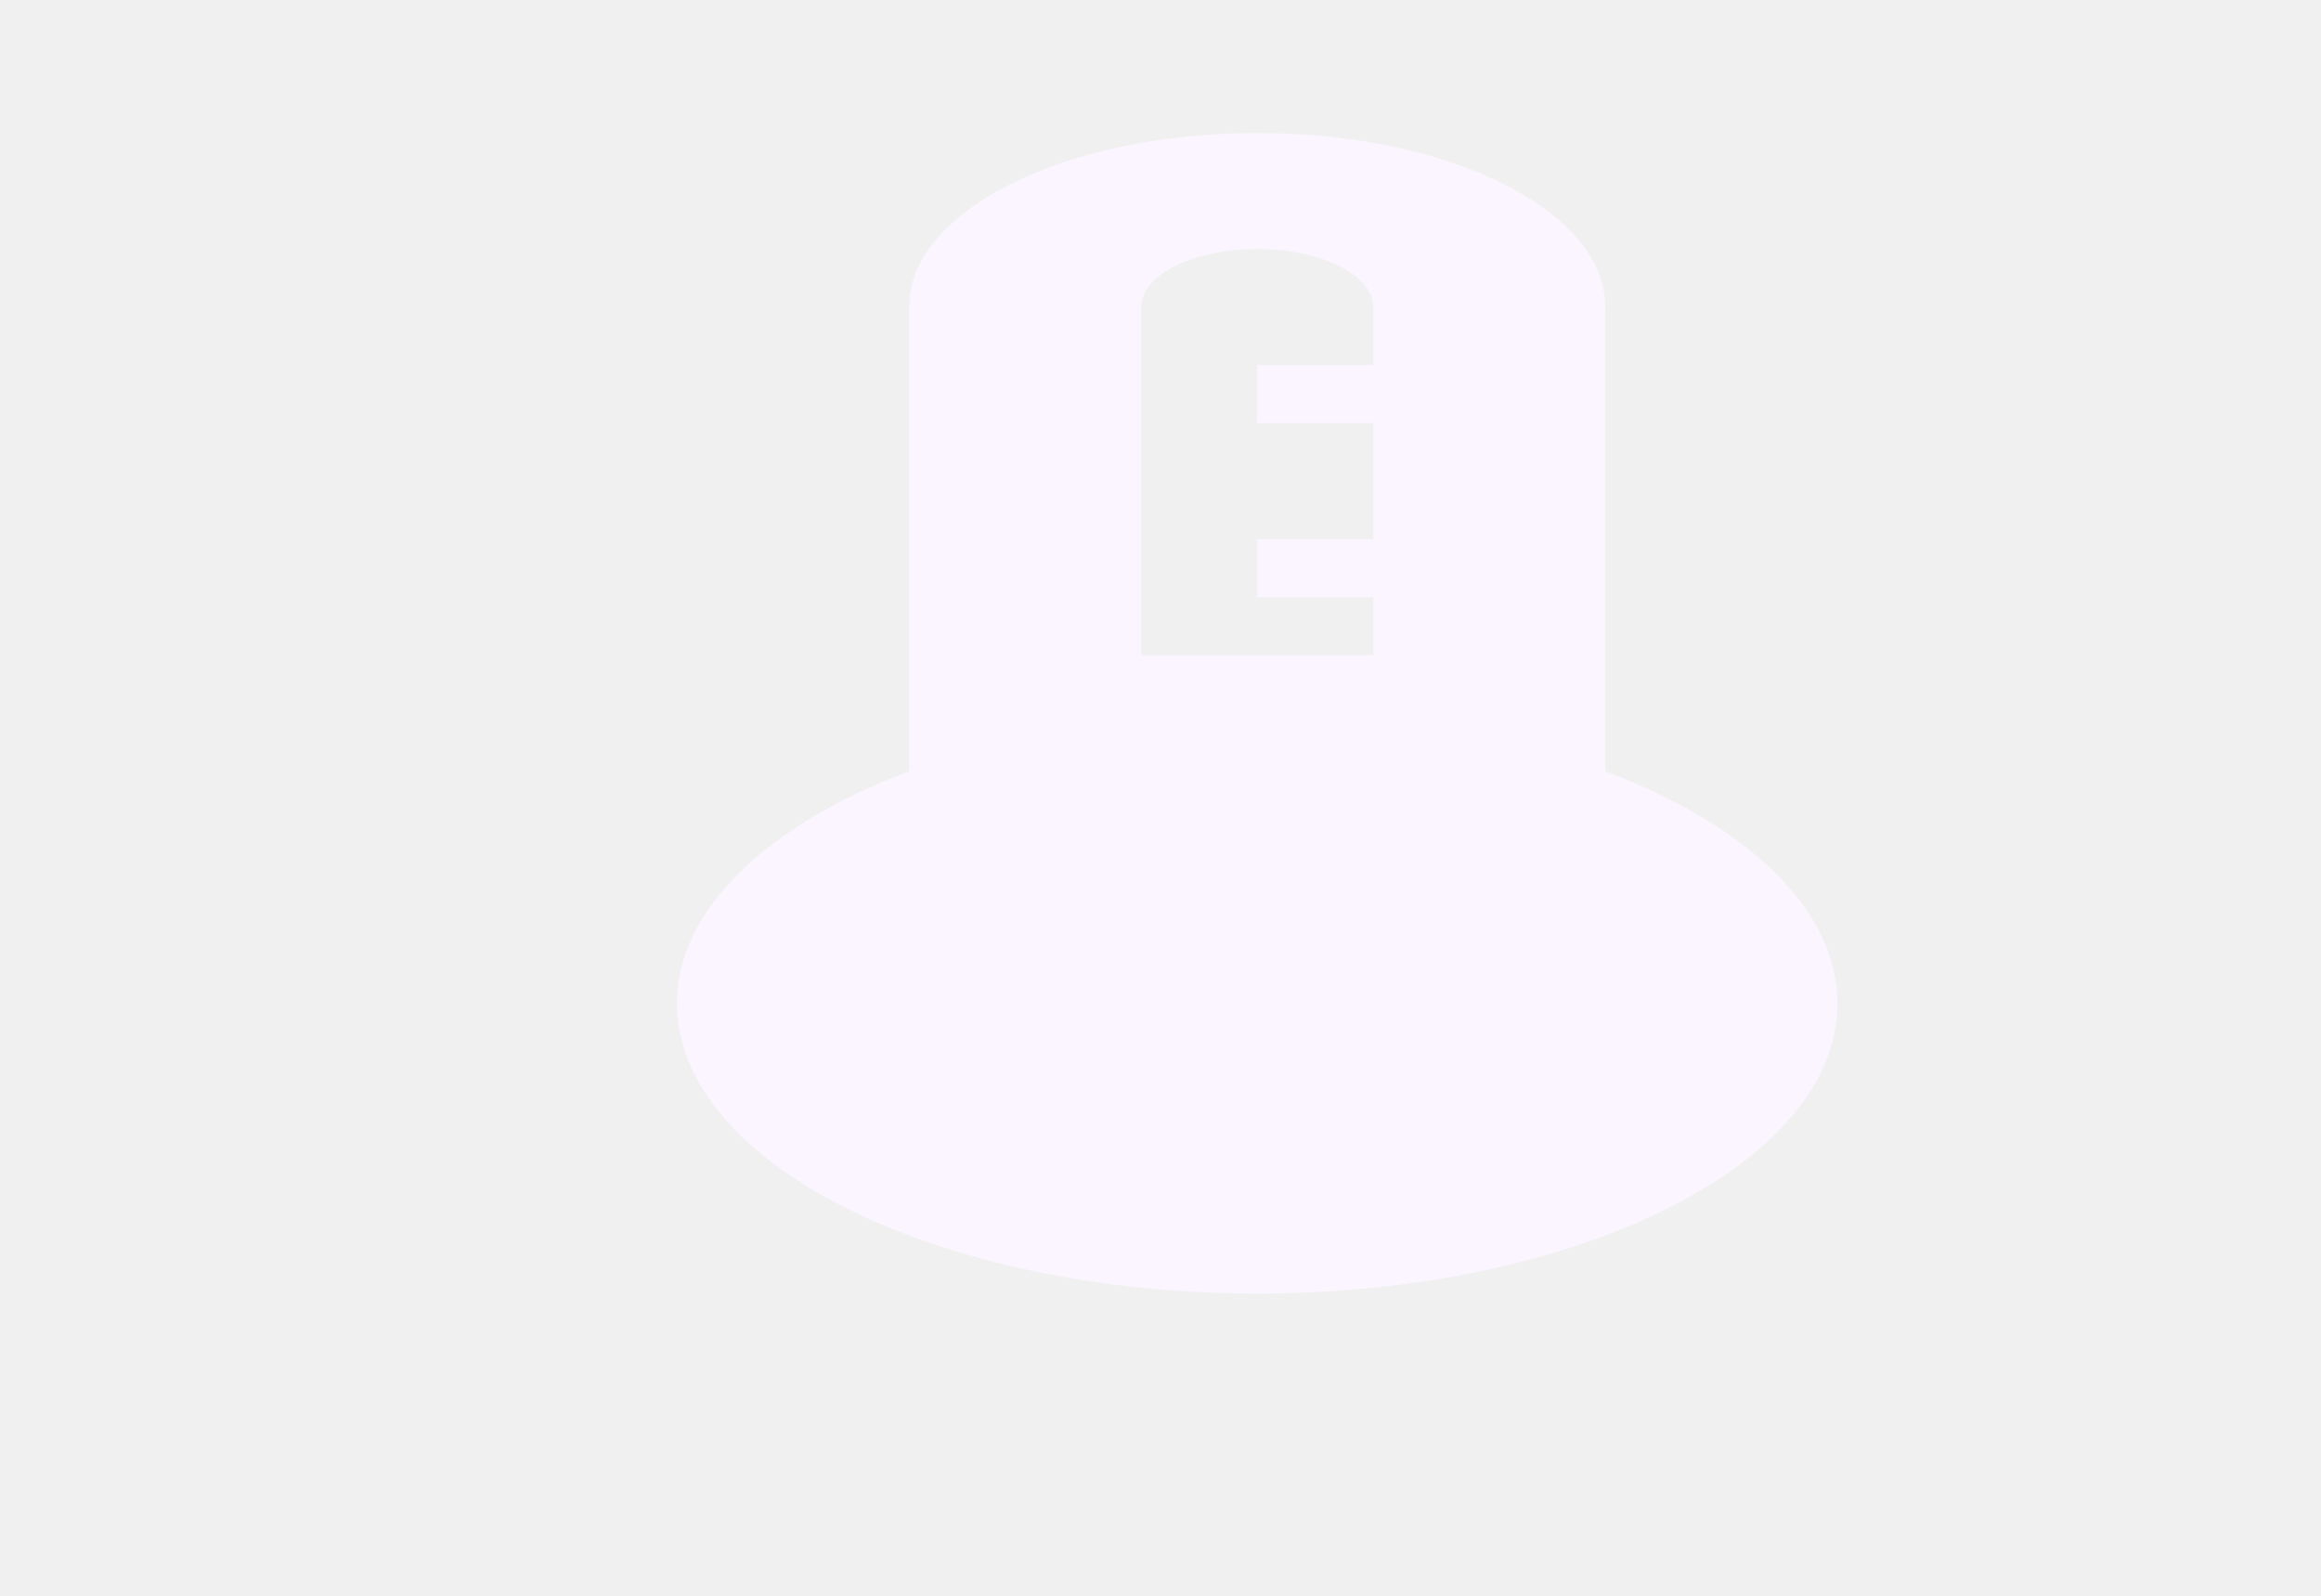
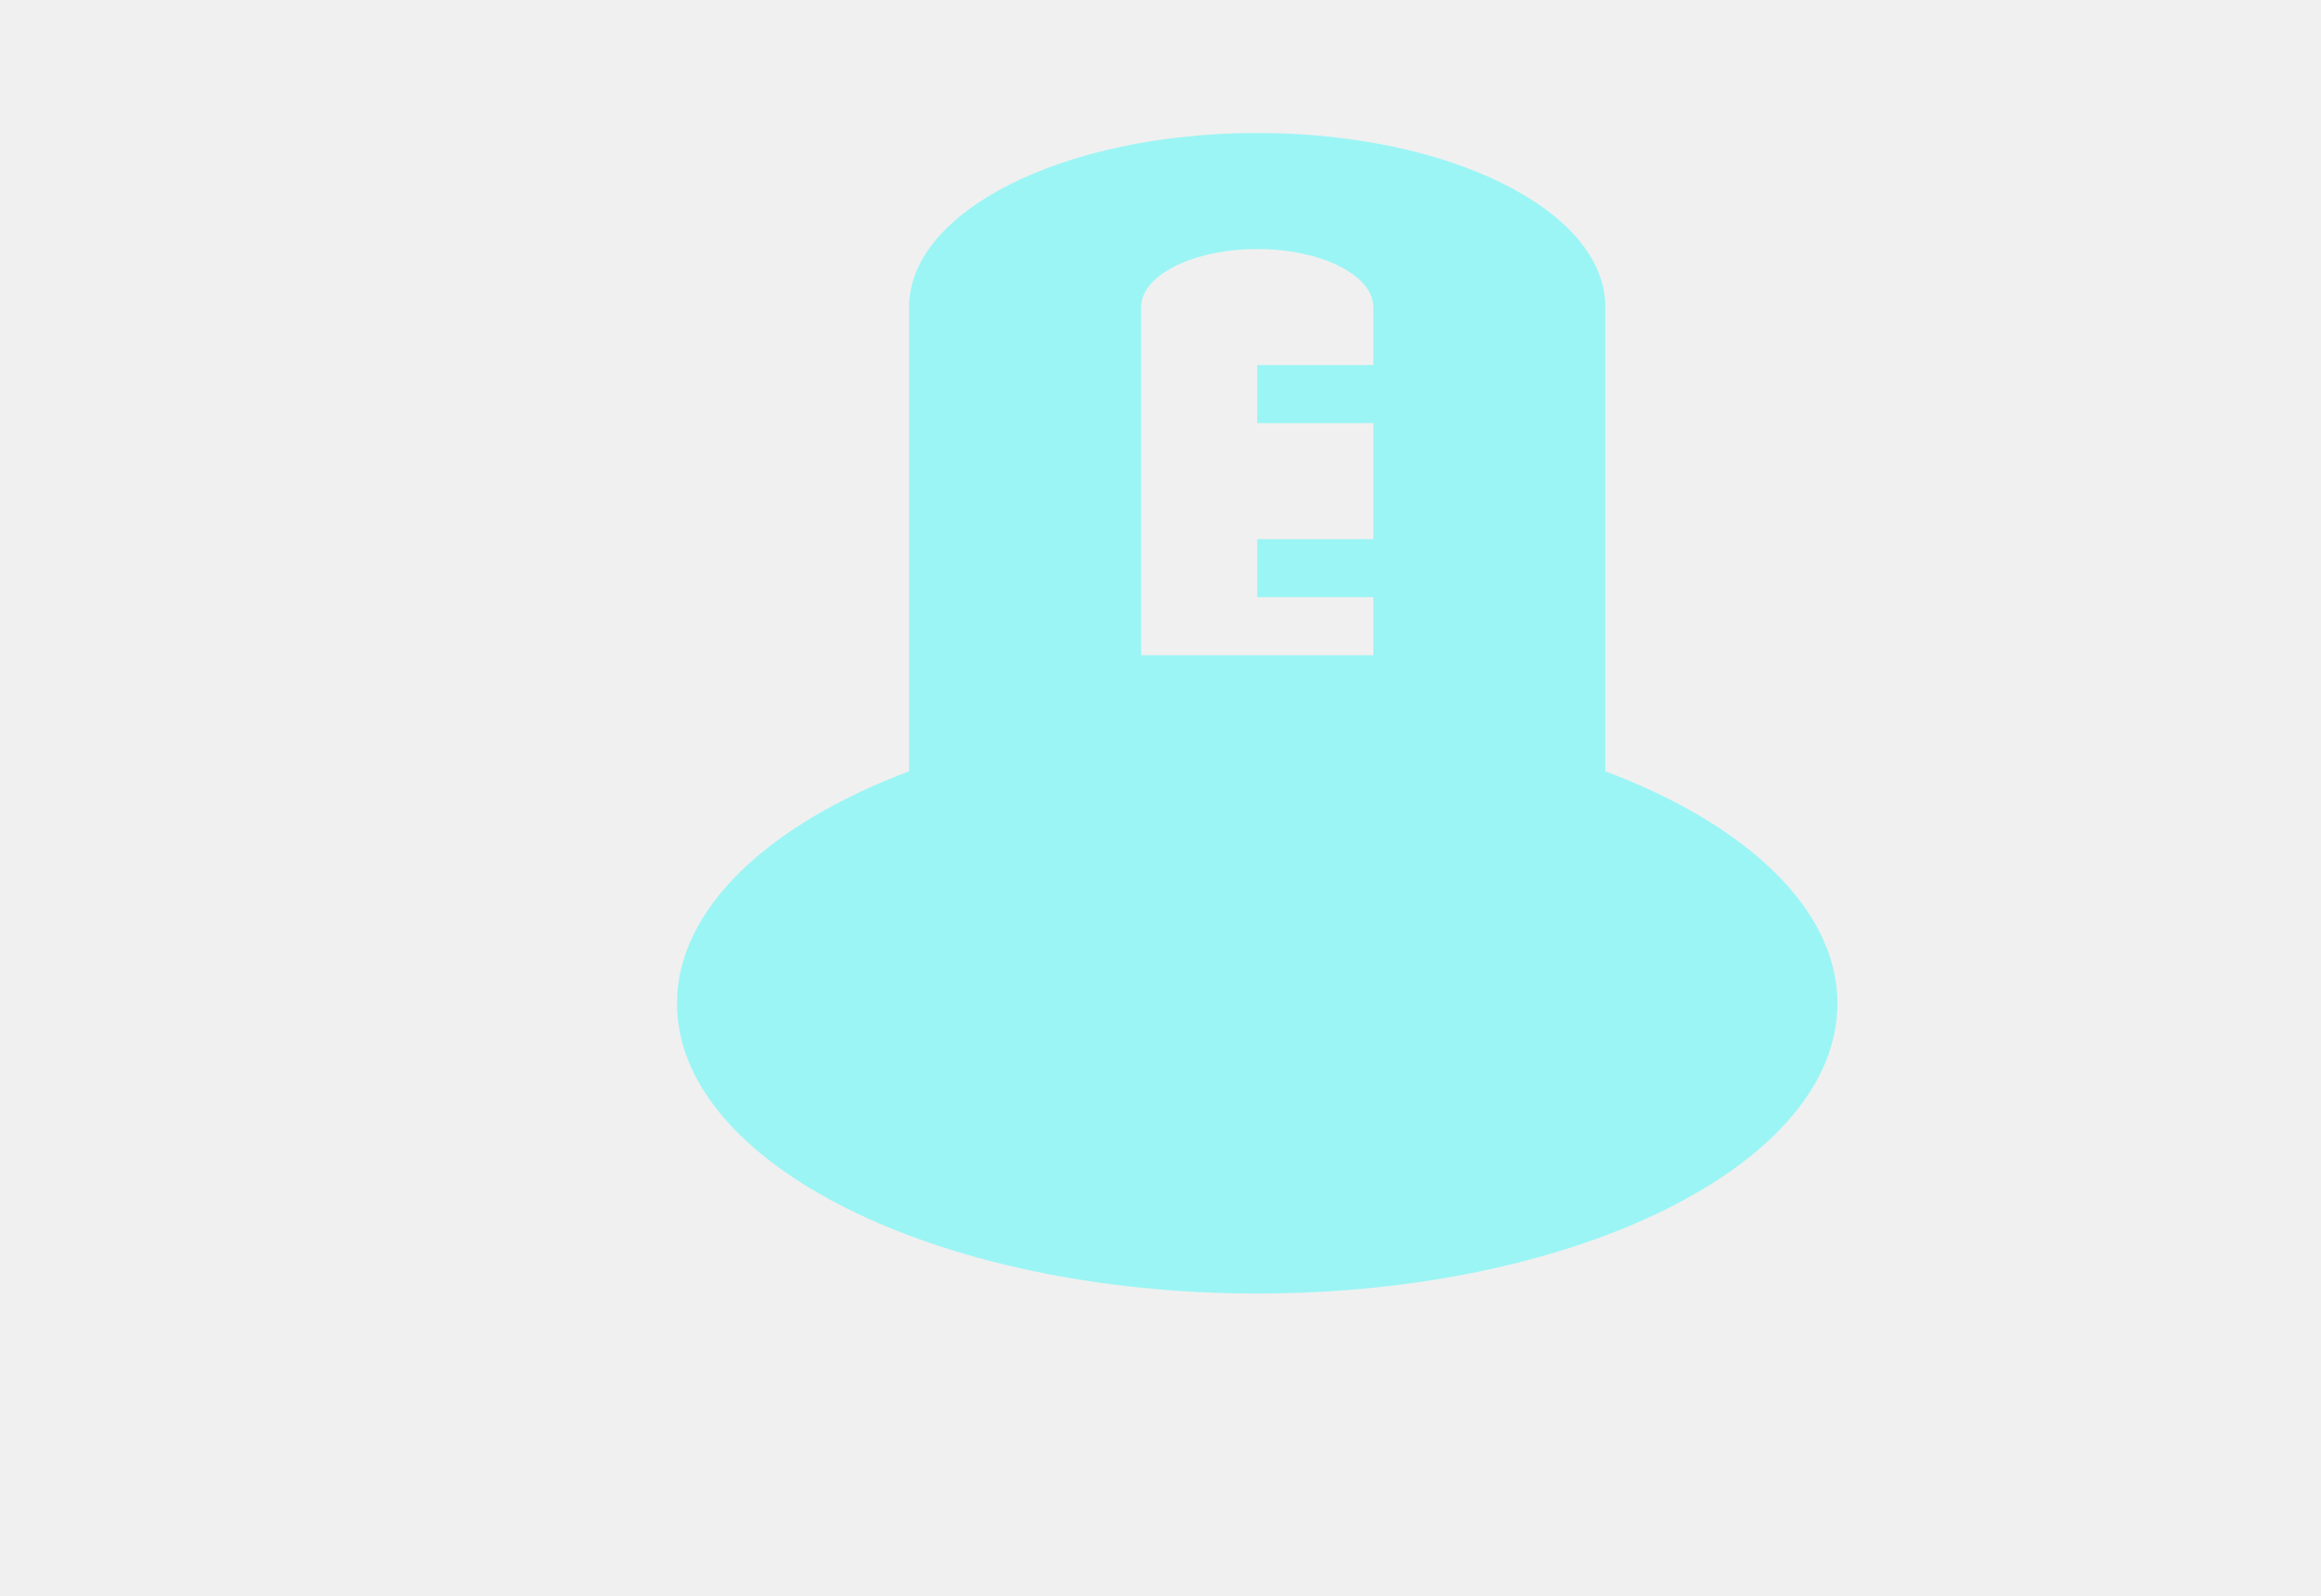
<svg xmlns="http://www.w3.org/2000/svg" width="48" height="33" viewBox="0 0 48 33" fill="none">
  <g clip-path="url(#clip0_4_481)">
-     <path d="M33.2 15.95V6.35C33.2 4.358 29.984 2.75 26 2.75C22.016 2.75 18.8 4.358 18.8 6.35V15.95C15.896 17.042 14 18.794 14 20.75C14 24.062 19.376 26.75 26 26.75C32.624 26.75 38 24.062 38 20.75C38 18.794 36.104 17.042 33.2 15.95ZM23.6 13.55V6.35C23.6 5.69 24.68 5.15 26 5.15C27.32 5.15 28.4 5.69 28.4 6.35V7.55H26V8.75H28.4V9.95V11.15H26V12.35H28.4V13.55H23.6Z" fill="#FAF5FE" />
+     <path d="M33.2 15.95V6.35C33.2 4.358 29.984 2.75 26 2.75C22.016 2.75 18.8 4.358 18.8 6.35V15.95C15.896 17.042 14 18.794 14 20.75C14 24.062 19.376 26.75 26 26.75C32.624 26.75 38 24.062 38 20.75C38 18.794 36.104 17.042 33.2 15.95ZM23.6 13.55V6.35C23.6 5.69 24.68 5.15 26 5.15C27.32 5.15 28.4 5.69 28.4 6.35V7.55H26V8.75H28.4V9.95V11.15H26V12.35H28.4V13.55H23.6Z" fill="#00FFFF" fill-opacity="0.35" />
  </g>
  <defs>
    <clipPath id="clip0_4_481">
      <rect width="48" height="33" fill="white" />
    </clipPath>
  </defs>
</svg>
